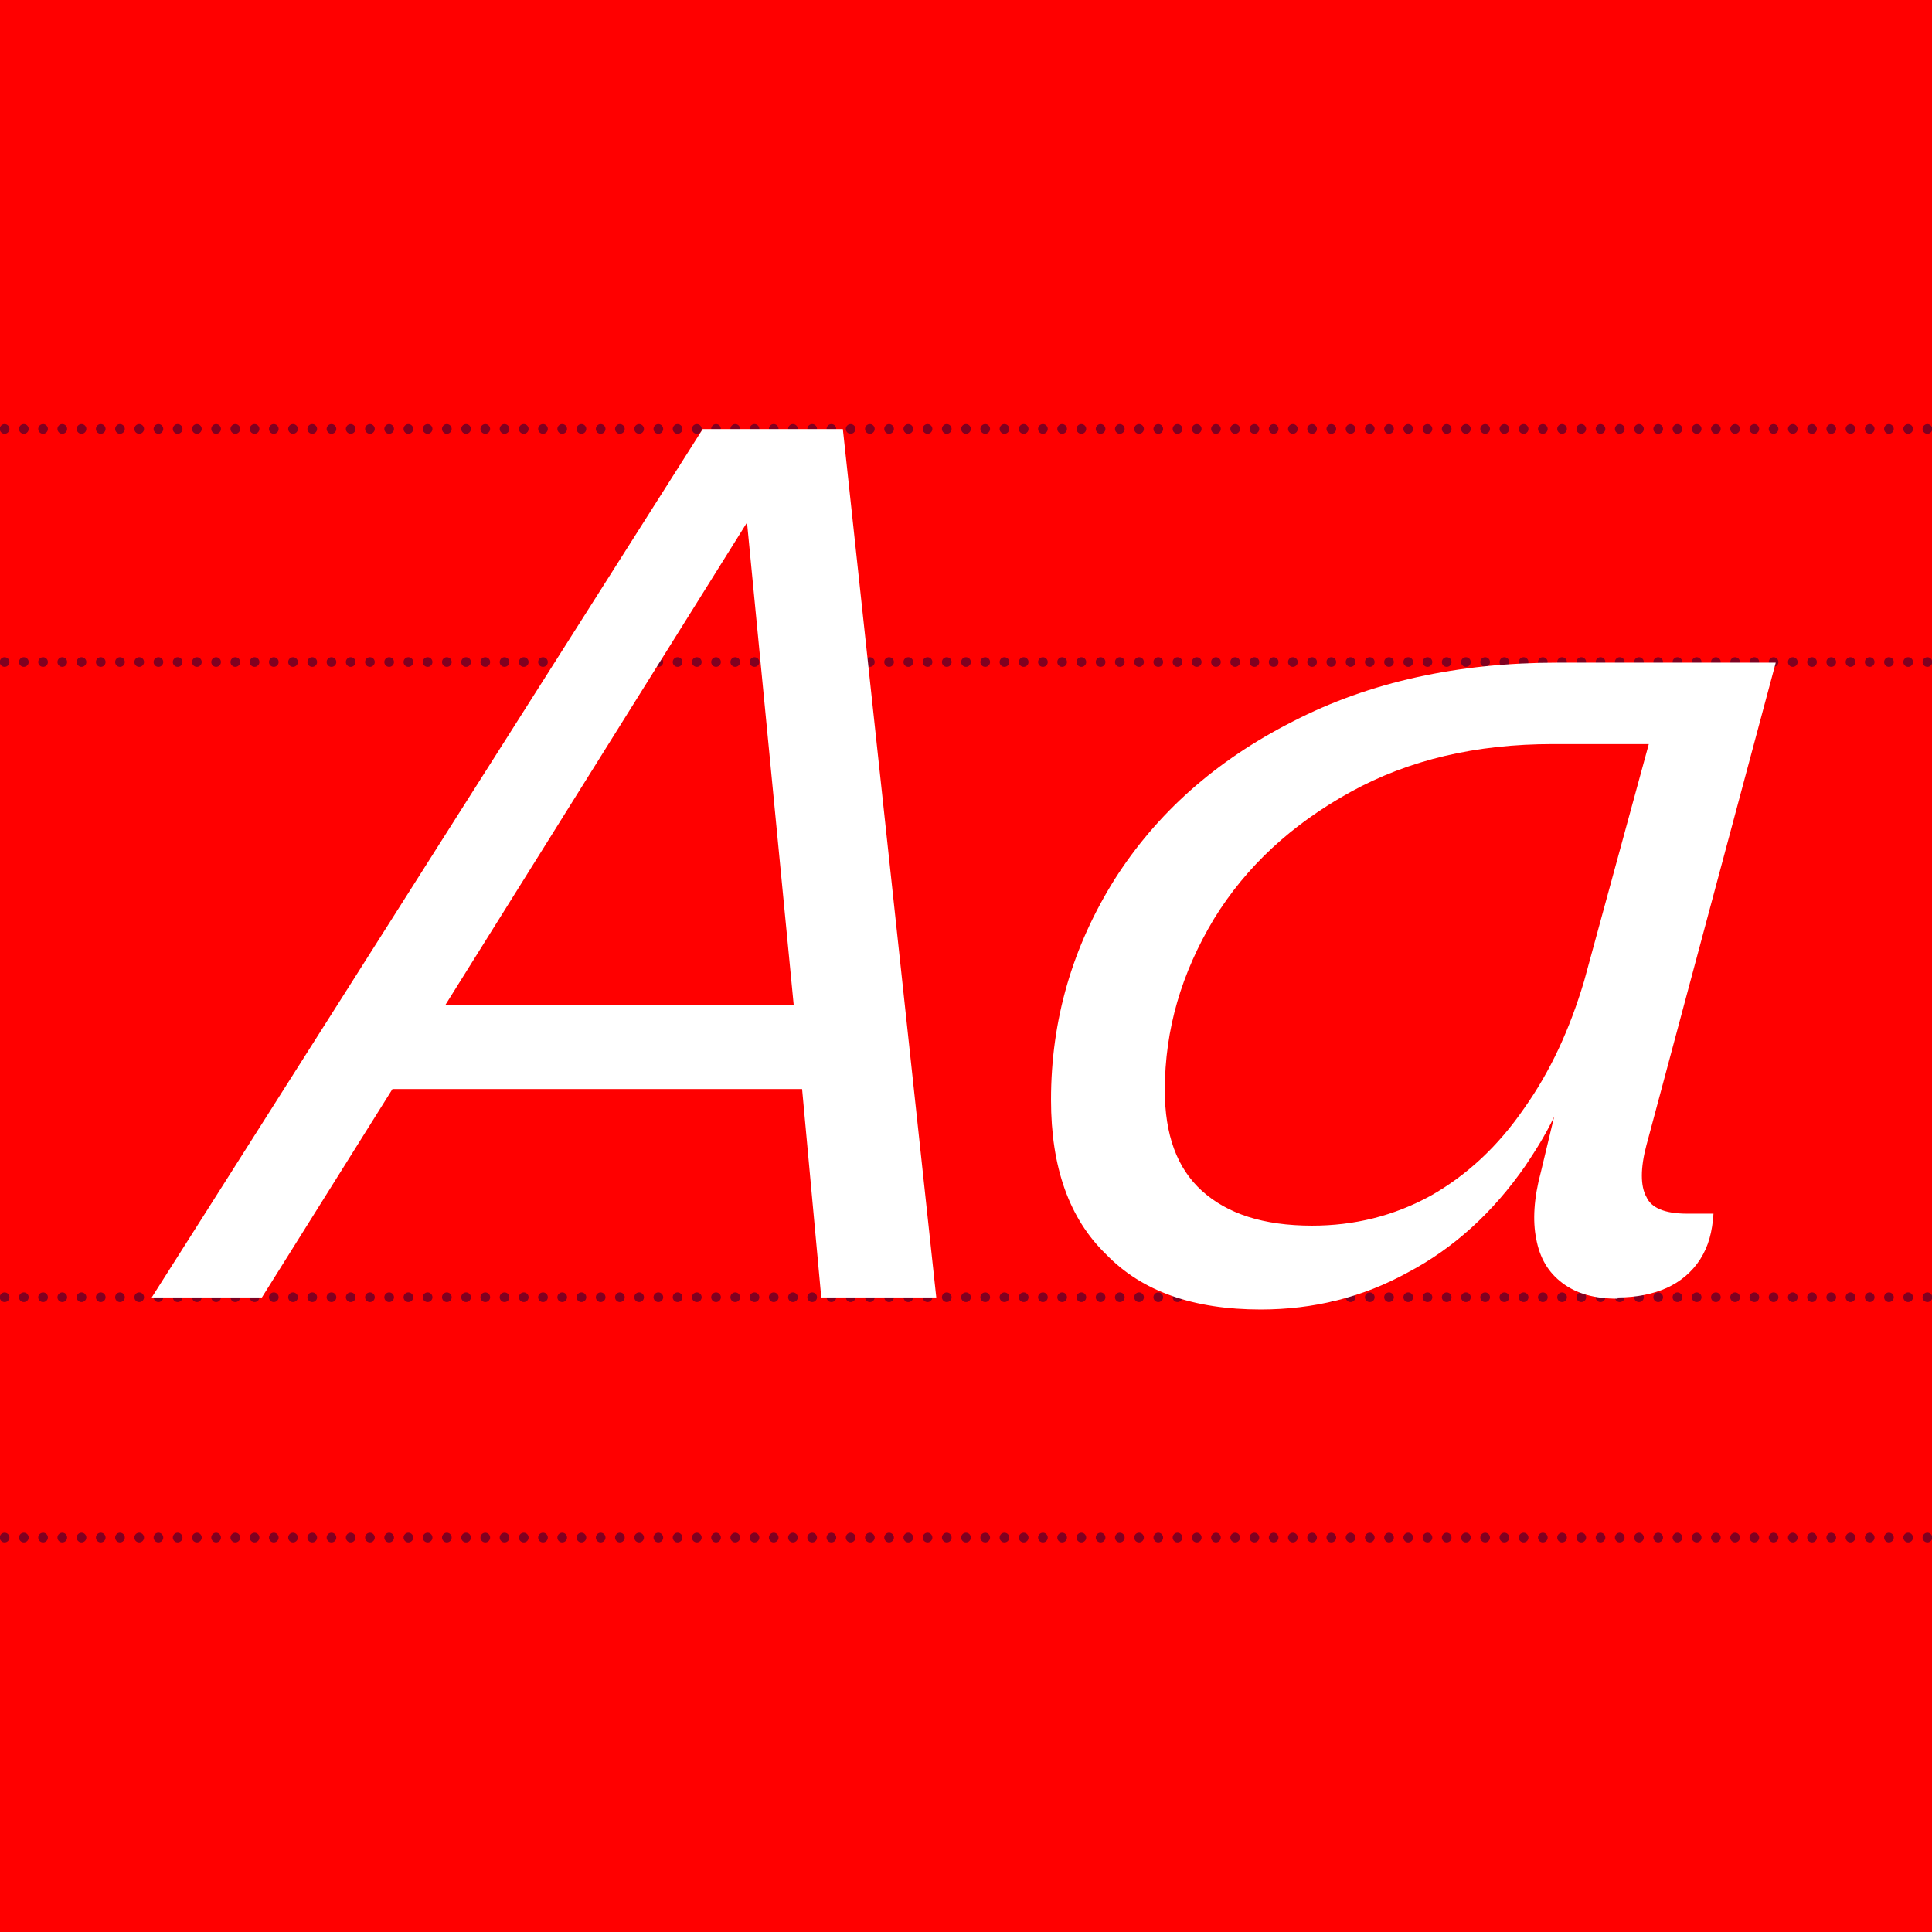
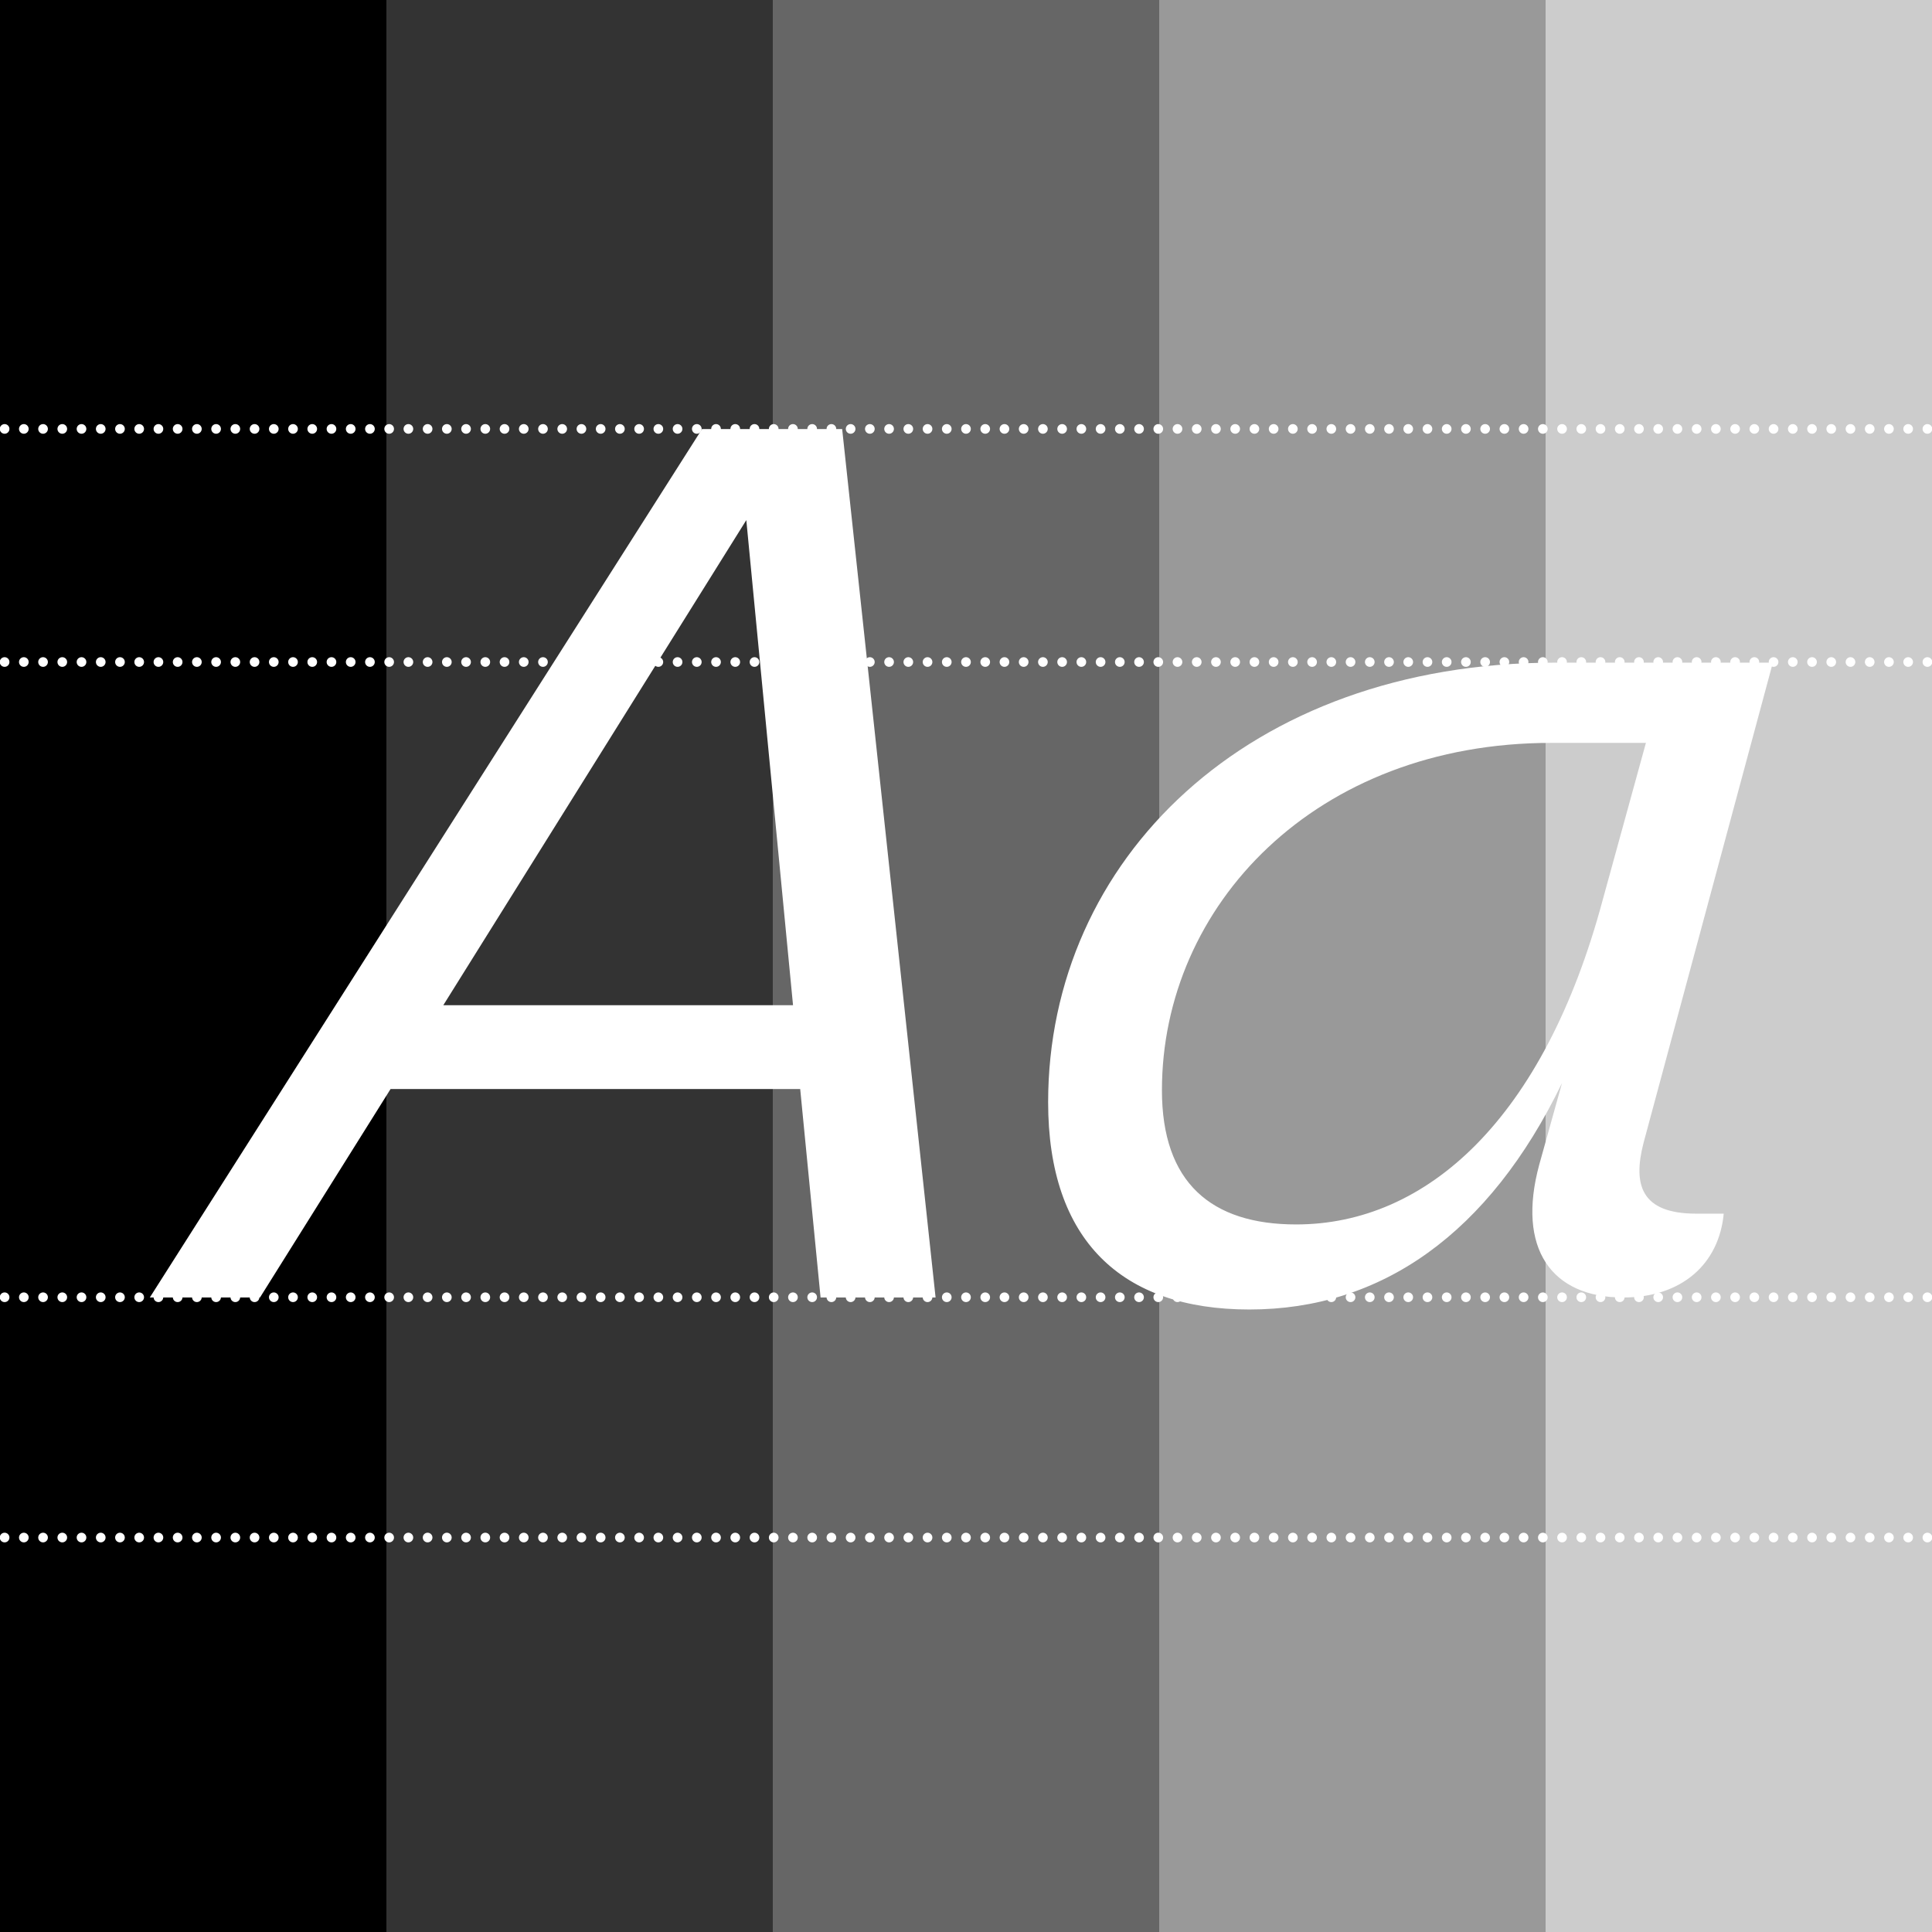
<svg xmlns="http://www.w3.org/2000/svg" version="1.1" id="svg1" width="400" height="400" viewBox="0 0 400 400">
  <defs id="defs1" />
  <g id="g1">
-     <path id="path1" d="M 0,3000 V 0 H 3000 V 3000 H 0" style="fill:#ff0000;fill-opacity:1;fill-rule:nonzero;stroke:none" transform="matrix(0.1333333,0,0,-0.1333333,0,400)" />
-     <path id="path2" d="M 37,985.621 H 2977.93" style="fill:none;stroke:#800020;stroke-width:15;stroke-linecap:round;stroke-linejoin:round;stroke-miterlimit:4;stroke-dasharray:0, 29.857;stroke-dashoffset:0;stroke-opacity:1" transform="matrix(0.1333333,0,0,-0.1333333,0,400)" />
-     <path id="path3" d="m 7.145,985.621 v 0 m 2985.715,0 v 0" style="fill:none;stroke:#800020;stroke-width:15;stroke-linecap:round;stroke-linejoin:round;stroke-miterlimit:4;stroke-dasharray:none;stroke-opacity:1" transform="matrix(0.1333333,0,0,-0.1333333,0,400)" />
-     <path id="path4" d="M 37,612.5 H 2977.93" style="fill:none;stroke:#800020;stroke-width:15;stroke-linecap:round;stroke-linejoin:round;stroke-miterlimit:4;stroke-dasharray:0, 29.857;stroke-dashoffset:0;stroke-opacity:1" transform="matrix(0.1333333,0,0,-0.1333333,0,400)" />
-     <path id="path5" d="m 7.145,612.5 v 0 m 2985.715,0 v 0" style="fill:none;stroke:#800020;stroke-width:15;stroke-linecap:round;stroke-linejoin:round;stroke-miterlimit:4;stroke-dasharray:none;stroke-opacity:1" transform="matrix(0.1333333,0,0,-0.1333333,0,400)" />
-     <path id="path6" d="M 37,1972.03 H 2977.93" style="fill:none;stroke:#800020;stroke-width:15;stroke-linecap:round;stroke-linejoin:round;stroke-miterlimit:4;stroke-dasharray:0, 29.857;stroke-dashoffset:0;stroke-opacity:1" transform="matrix(0.1333333,0,0,-0.1333333,0,400)" />
-     <path id="path7" d="m 7.145,1972.03 v 0 m 2985.715,0 v 0" style="fill:none;stroke:#800020;stroke-width:15;stroke-linecap:round;stroke-linejoin:round;stroke-miterlimit:4;stroke-dasharray:none;stroke-opacity:1" transform="matrix(0.1333333,0,0,-0.1333333,0,400)" />
-     <path id="path8" d="M 37,2333.98 H 2977.93" style="fill:none;stroke:#800020;stroke-width:15;stroke-linecap:round;stroke-linejoin:round;stroke-miterlimit:4;stroke-dasharray:0, 29.857;stroke-dashoffset:0;stroke-opacity:1" transform="matrix(0.1333333,0,0,-0.1333333,0,400)" />
-     <path id="path9" d="m 7.145,2333.98 v 0 m 2985.715,0 v 0" style="fill:none;stroke:#800020;stroke-width:15;stroke-linecap:round;stroke-linejoin:round;stroke-miterlimit:4;stroke-dasharray:none;stroke-opacity:1" transform="matrix(0.1333333,0,0,-0.1333333,0,400)" />
-     <path id="path10" d="m 85.371,-120.339 7.254,74.953 H 38.507 Z M 96.902,8.09375e-4 H 114.761 L 100.253,-134.847 H 78.492 L -7.067,8.09375e-4 H 10.042 L 30.316,-32.366 h 63.609 z m 123.659,0 c 2.977,0 5.578,-0.562 7.629,-1.488 2.039,-0.926 3.902,-2.414 5.203,-4.465 1.301,-2.039 1.863,-4.277 2.051,-7.066 h -4.102 c -3.527,0 -5.578,-0.926 -6.316,-2.602 -0.938,-1.676 -0.938,-4.465 0,-8.004 l 20.086,-74.953 h -33.855 c -15.434,0 -29.203,2.977 -41.098,9.117 -12.094,6.129 -21.211,14.32 -27.715,24.551 -6.516,10.418 -9.867,21.762 -9.867,34.219 0,10.418 2.789,18.41 8.566,24 5.578,5.766 13.57,8.555 23.988,8.555 8.18,0 15.809,-1.863 22.875,-5.766 7.066,-3.727 13.207,-9.305 18.234,-16.559 1.488,-2.227 3.164,-4.84 4.465,-7.629 l -2.051,8.555 c -1.113,4.102 -1.301,7.629 -0.738,10.418 0.551,2.977 1.852,5.215 4.09,6.891 2.227,1.664 5.016,2.414 8.555,2.414 z M 215.346,-49.101 c -2.227,7.441 -5.203,13.945 -9.293,19.711 -4.09,5.953 -8.93,10.418 -14.508,13.582 -5.766,3.164 -11.906,4.652 -18.422,4.652 -7.617,0 -13.195,-1.863 -17.109,-5.402 -3.902,-3.527 -5.766,-8.742 -5.766,-15.621 0,-9.48 2.602,-18.223 7.629,-26.602 5.027,-8.18 12.094,-14.684 21.199,-19.711 9.117,-5.027 19.535,-7.441 31.441,-7.441 h 14.883 z m 0,0" style="fill:#ffffff;fill-opacity:1;fill-rule:nonzero;stroke:none" aria-label="Aa" transform="matrix(1.333333,0,0,1.333333,40.8328,268.6317)" />
+     <path id="path1" d="M 0,0 V 3000 H 600 V 0 H 0" style="fill:#000000;fill-opacity:1;fill-rule:nonzero;stroke:none" transform="matrix(0.1333333,0,0,-0.1333333,0,400)" />
+     <path id="path2" d="m 600,0 v 3000 h 600 V 0 H 600" style="fill:#333333;fill-opacity:1;fill-rule:nonzero;stroke:none" transform="matrix(0.1333333,0,0,-0.1333333,0,400)" />
+     <path id="path3" d="m 1200,0 v 3000 h 600 V 0 h -600" style="fill:#666666;fill-opacity:1;fill-rule:nonzero;stroke:none" transform="matrix(0.1333333,0,0,-0.1333333,0,400)" />
+     <path id="path4" d="m 1800,0 v 3000 h 600 V 0 h -600" style="fill:#999999;fill-opacity:1;fill-rule:nonzero;stroke:none" transform="matrix(0.1333333,0,0,-0.1333333,0,400)" />
+     <path id="path5" d="m 2400,0 v 3000 h 600 V 0 h -600" style="fill:#cccccc;fill-opacity:1;fill-rule:nonzero;stroke:none" transform="matrix(0.1333333,0,0,-0.1333333,0,400)" />
+     <path id="path6" d="M 37,985.625 H 2977.93" style="fill:none;stroke:#ffffff;stroke-width:15;stroke-linecap:round;stroke-linejoin:round;stroke-miterlimit:4;stroke-dasharray:0, 29.857;stroke-dashoffset:0;stroke-opacity:1" transform="matrix(0.1333333,0,0,-0.1333333,0,400)" />
+     <path id="path7" d="m 7.145,985.625 v 0 m 2985.715,0 v 0" style="fill:none;stroke:#ffffff;stroke-width:15;stroke-linecap:round;stroke-linejoin:round;stroke-miterlimit:4;stroke-dasharray:none;stroke-opacity:1" transform="matrix(0.1333333,0,0,-0.1333333,0,400)" />
+     <path id="path8" d="M 37,612.5 H 2977.93" style="fill:none;stroke:#ffffff;stroke-width:15;stroke-linecap:round;stroke-linejoin:round;stroke-miterlimit:4;stroke-dasharray:0, 29.857;stroke-dashoffset:0;stroke-opacity:1" transform="matrix(0.1333333,0,0,-0.1333333,0,400)" />
+     <path id="path9" d="m 7.145,612.5 v 0 m 2985.715,0 v 0" style="fill:none;stroke:#ffffff;stroke-width:15;stroke-linecap:round;stroke-linejoin:round;stroke-miterlimit:4;stroke-dasharray:none;stroke-opacity:1" transform="matrix(0.1333333,0,0,-0.1333333,0,400)" />
+     <path id="path10" d="M 37,1972.03 H 2977.93" style="fill:none;stroke:#ffffff;stroke-width:15;stroke-linecap:round;stroke-linejoin:round;stroke-miterlimit:4;stroke-dasharray:0, 29.857;stroke-dashoffset:0;stroke-opacity:1" transform="matrix(0.1333333,0,0,-0.1333333,0,400)" />
+     <path id="path11" d="m 7.145,1972.03 v 0 m 2985.715,0 v 0" style="fill:none;stroke:#ffffff;stroke-width:15;stroke-linecap:round;stroke-linejoin:round;stroke-miterlimit:4;stroke-dasharray:none;stroke-opacity:1" transform="matrix(0.1333333,0,0,-0.1333333,0,400)" />
+     <path id="path12" d="M 37,2333.98 H 2977.93" style="fill:none;stroke:#ffffff;stroke-width:15;stroke-linecap:round;stroke-linejoin:round;stroke-miterlimit:4;stroke-dasharray:0, 29.857;stroke-dashoffset:0;stroke-opacity:1" transform="matrix(0.1333333,0,0,-0.1333333,0,400)" />
+     <path id="path13" d="m 7.145,2333.98 v 0 m 2985.715,0 v 0" style="fill:none;stroke:#ffffff;stroke-width:15;stroke-linecap:round;stroke-linejoin:round;stroke-miterlimit:4;stroke-dasharray:none;stroke-opacity:1" transform="matrix(0.1333333,0,0,-0.1333333,0,400)" />
+     <path id="path14" d="M -7.067,4.09375e-4 H 10.042 L 30.316,-32.367 H 93.925 L 97.089,4.09375e-4 H 114.948 L 100.441,-134.847 H 78.679 Z M 38.507,-45.386 85.558,-120.714 92.812,-45.386 Z M 163.678,1.864 c 20.461,0 37.195,-11.719 48.539,-35.156 l -3.527,12.645 c -3.539,13.02 1.863,20.648 13.02,20.648 9.117,0 14.883,-5.203 15.621,-13.02 h -4.277 c -8.555,0 -9.855,-4.465 -8.18,-10.969 l 20.086,-74.59 h -33.855 c -47.801,0 -78.68,30.691 -78.68,68.262 0,21.387 11.355,32.18 31.254,32.18 z m 54.867,-63.621 c -9.117,34.043 -27.34,50.414 -47.613,50.414 -13.207,0 -20.836,-6.516 -20.836,-20.836 0,-28.641 23.812,-53.941 60.457,-53.941 h 14.695 z m 0,0" style="fill:#ffffff;fill-opacity:1;fill-rule:nonzero;stroke:none" aria-label="Aa" transform="matrix(1.333333,0,0,1.333333,40.43853,268.6323)" />
  </g>
</svg>
